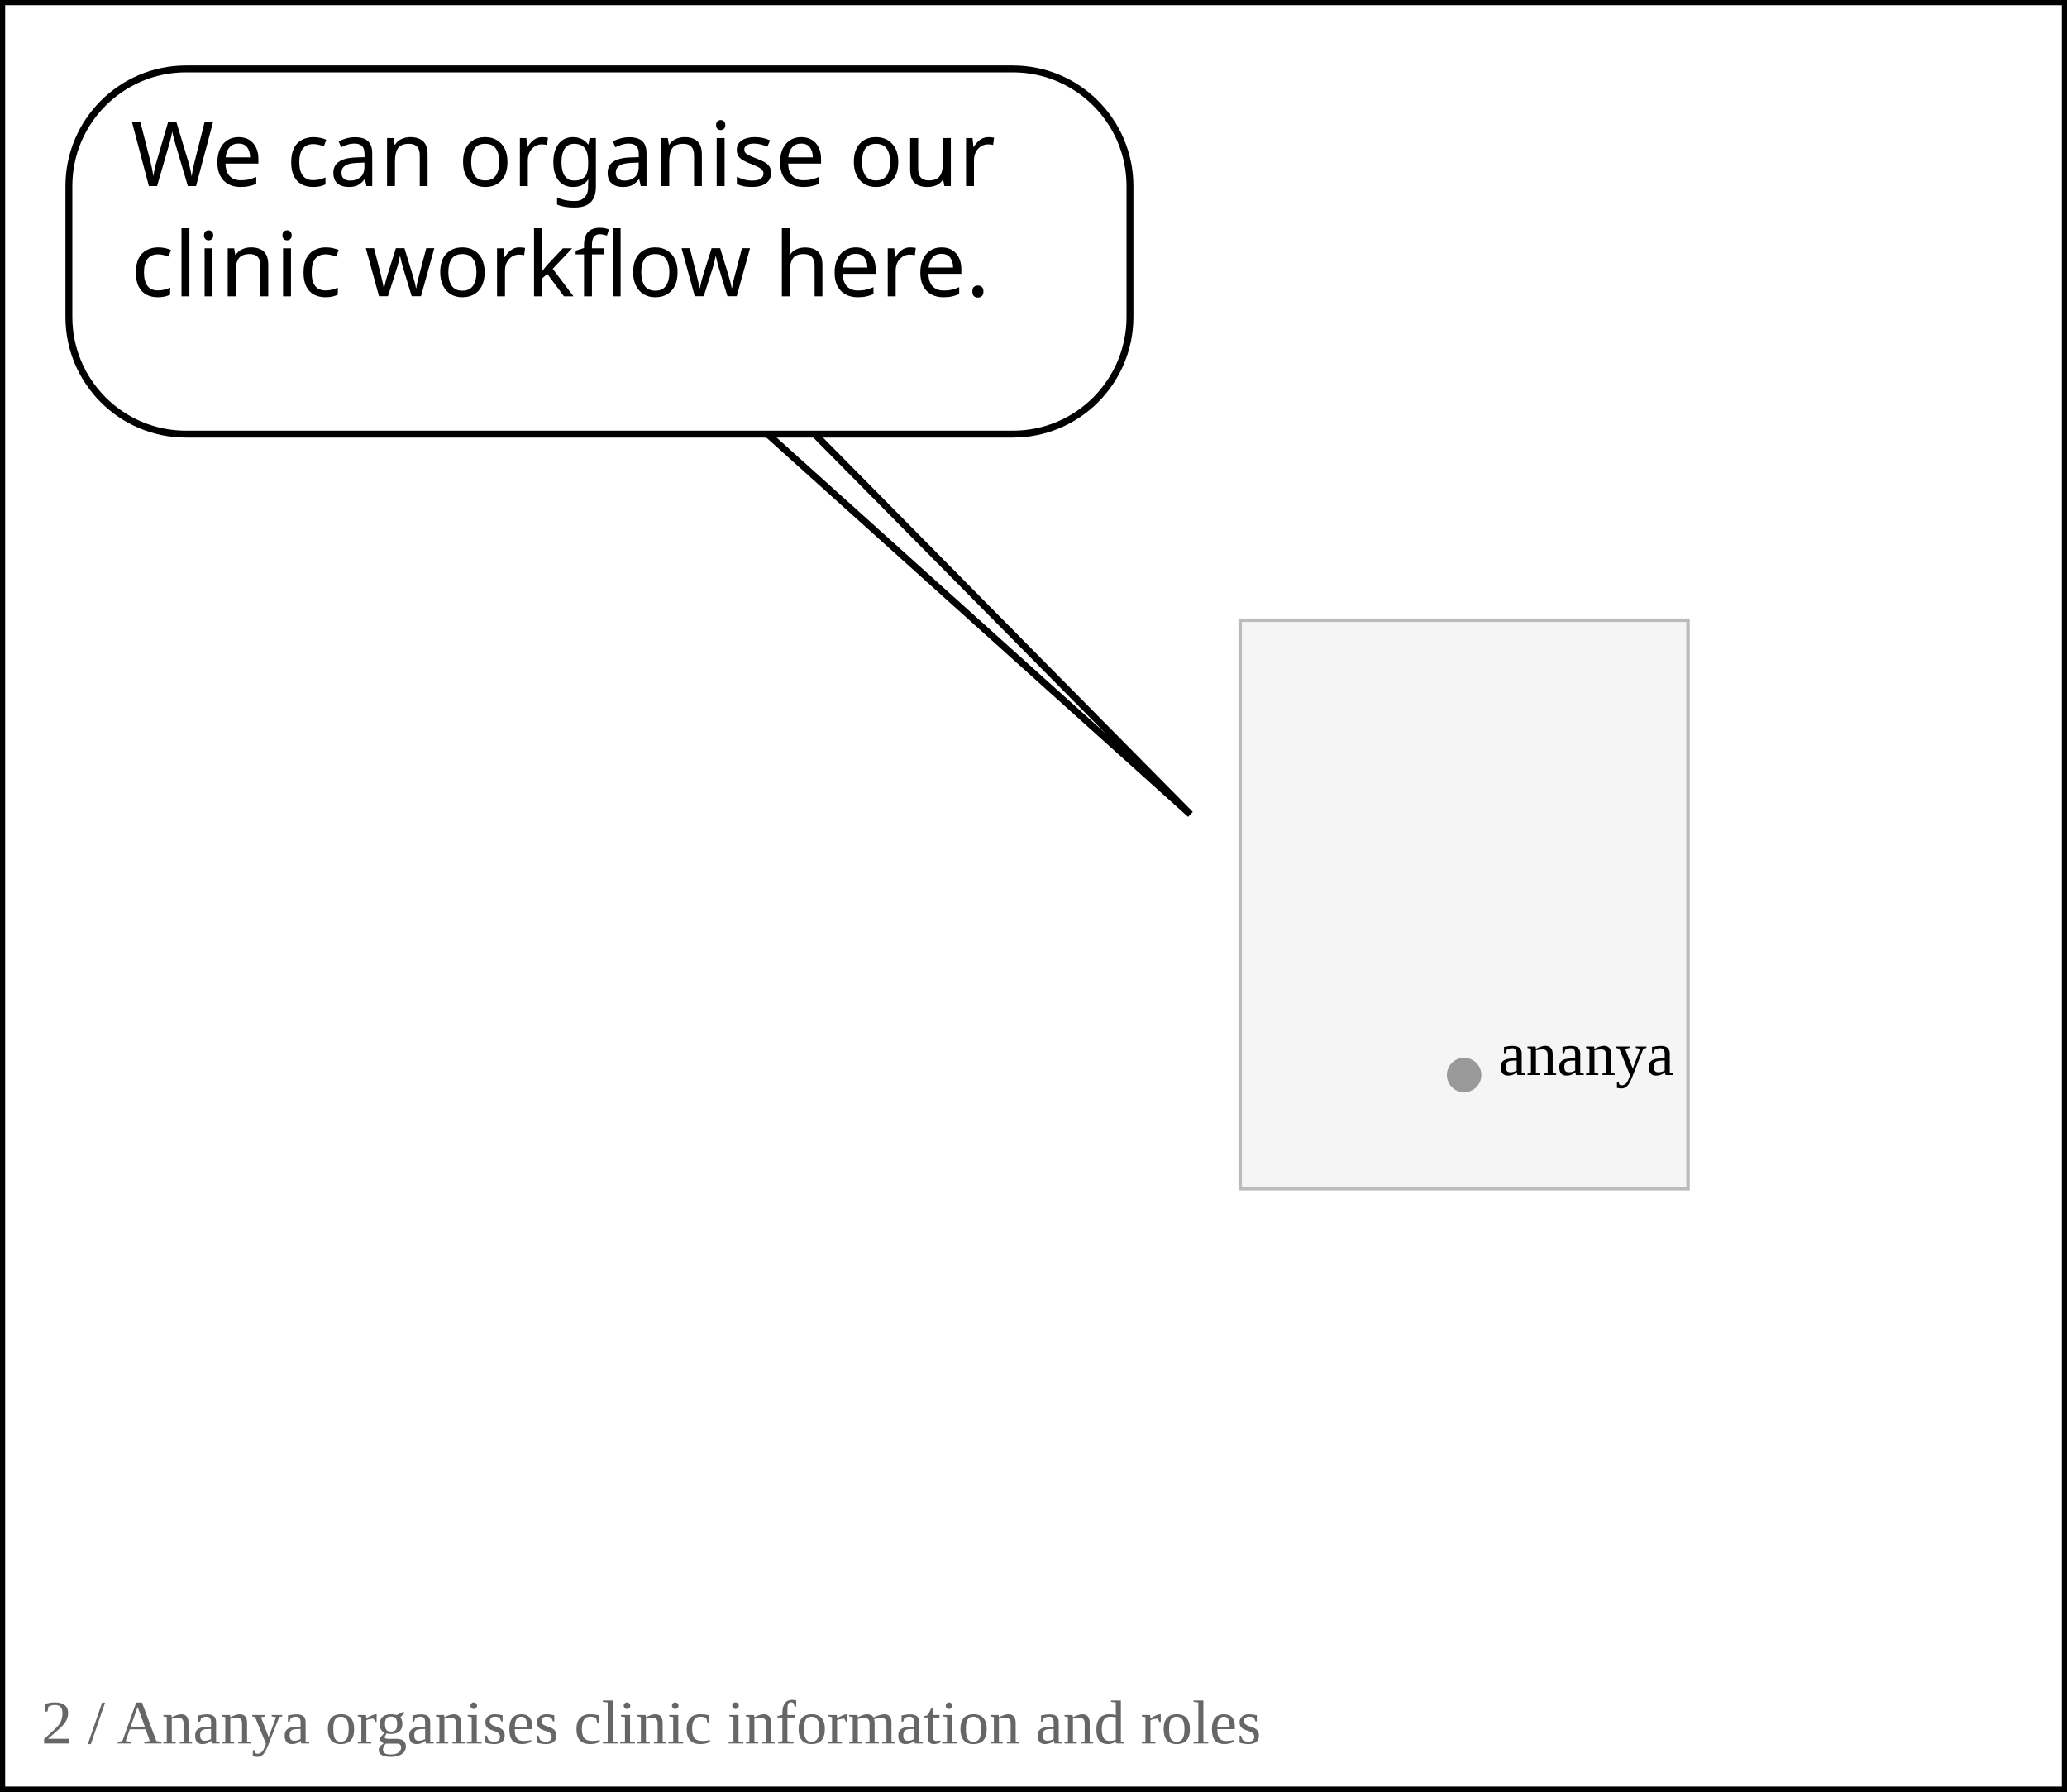
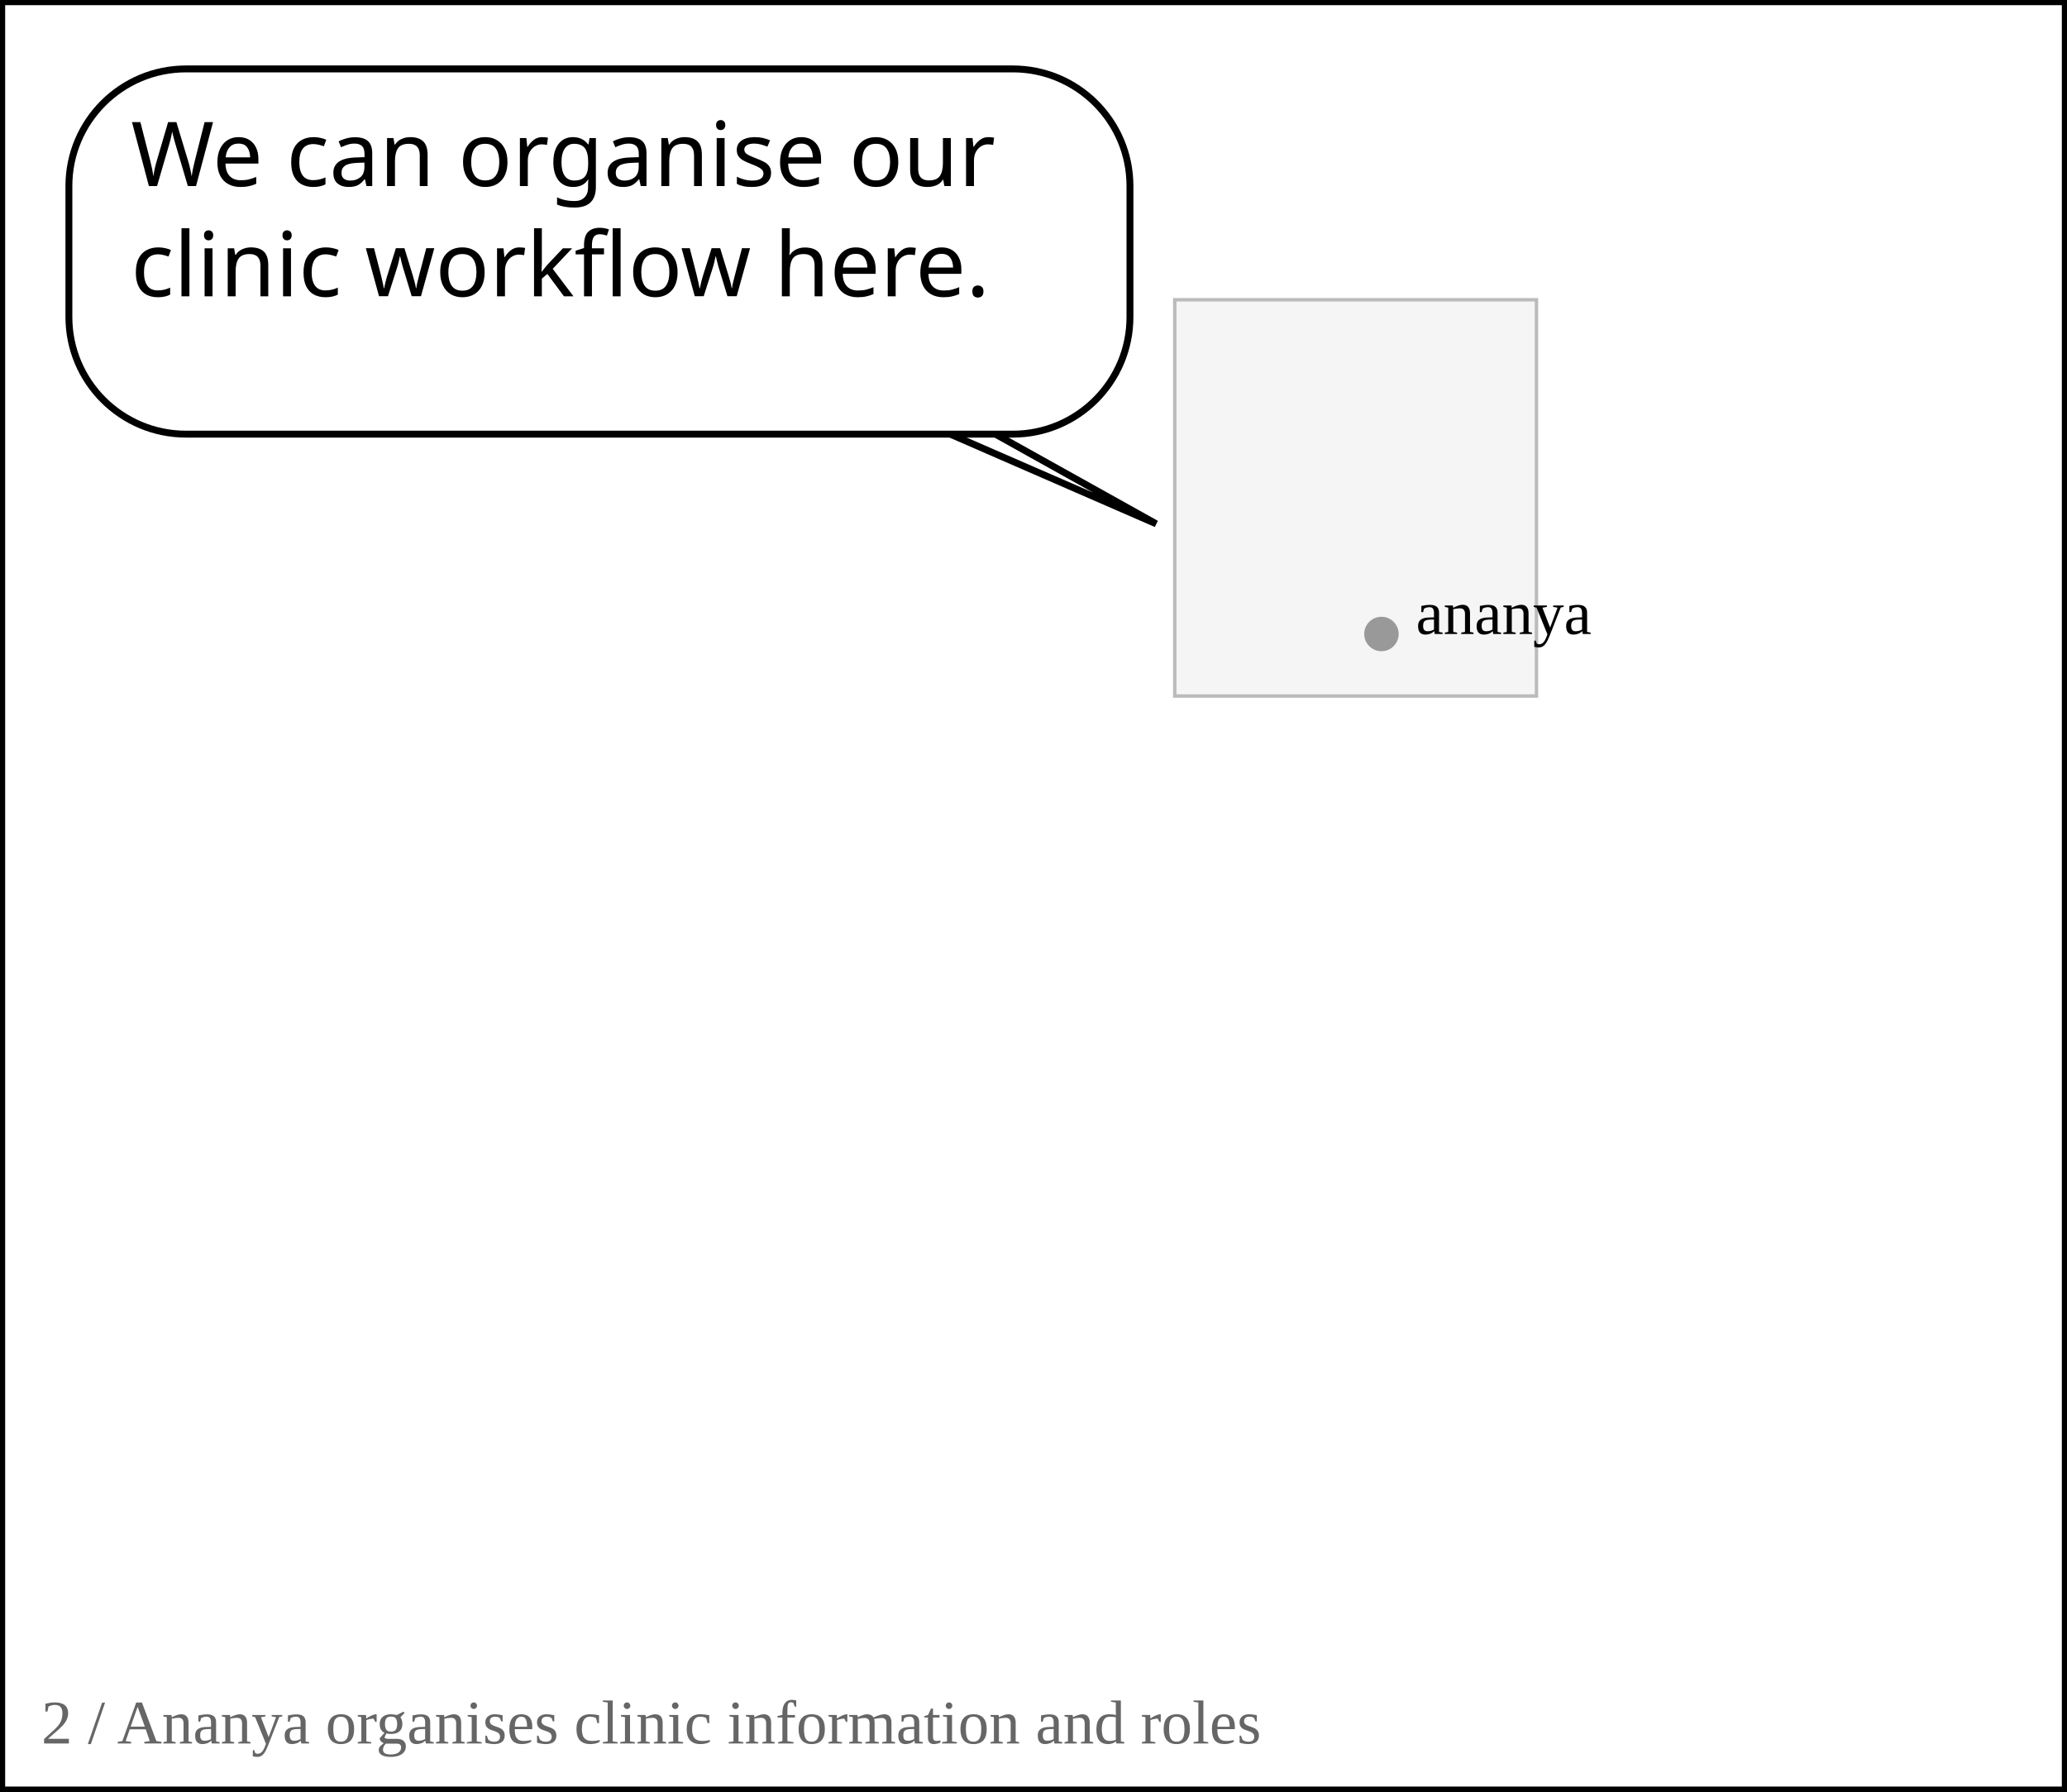
<svg xmlns="http://www.w3.org/2000/svg" width="600" height="520" viewBox="24 568 600 520">
  <rect width="1024" height="1536" fill="white" />
-   <rect x="384" y="748" width="130" height="165" fill="#f5f5f5" stroke="#bbb" />
-   <circle cx="449" cy="880" r="5" fill="#999" />
-   <text x="459" y="880" font-size="18">ananya</text>
+   <rect x="365" y="655" width="105" height="115" fill="#f5f5f5" stroke="#bbb" />
+   <circle cx="425" cy="752" r="5" fill="#999" />
+   <text x="435" y="752" font-size="18">ananya</text>
  <rect x="24" y="568" width="600" height="520" fill="none" stroke="black" stroke-width="3" />
  <rect x="44" y="588" width="308" height="106" rx="34" fill="white" stroke="white" stroke-width="6" />
-   <path d="M 243.764 691.242 L 369.534 804.333 L 257.764 691.242 Z" fill="white" stroke="white" stroke-width="6" stroke-linejoin="round" />
-   <path data-speaker="ananya" d="M 243.764 691.242 L 369.534 804.333 L 257.764 691.242" fill="white" stroke="black" stroke-width="2" />
+   <path d="M 295.794 692.243 L 359.61 720.025 L 309.794 692.243 Z" fill="white" stroke="white" stroke-width="6" stroke-linejoin="round" />
+   <path data-speaker="ananya" d="M 295.794 692.243 L 359.61 720.025 L 309.794 692.243" fill="white" stroke="black" stroke-width="2" />
  <rect x="44" y="588" width="308" height="106" rx="34" fill="white" stroke="black" stroke-width="2" />
  <text x="62" y="622" font-family="Meiryo,MS Gothic,sans-serif" font-size="26" fill="black">We can organise our </text>
  <text x="62" y="654" font-family="Meiryo,MS Gothic,sans-serif" font-size="26" fill="black">clinic workflow here.</text>
  <text x="36" y="1074" font-size="18" fill="#666">2 / Ananya organises clinic information and roles</text>
  <text x="512" y="1500" text-anchor="middle" font-family="sans-serif" font-size="20">2</text>
</svg>
